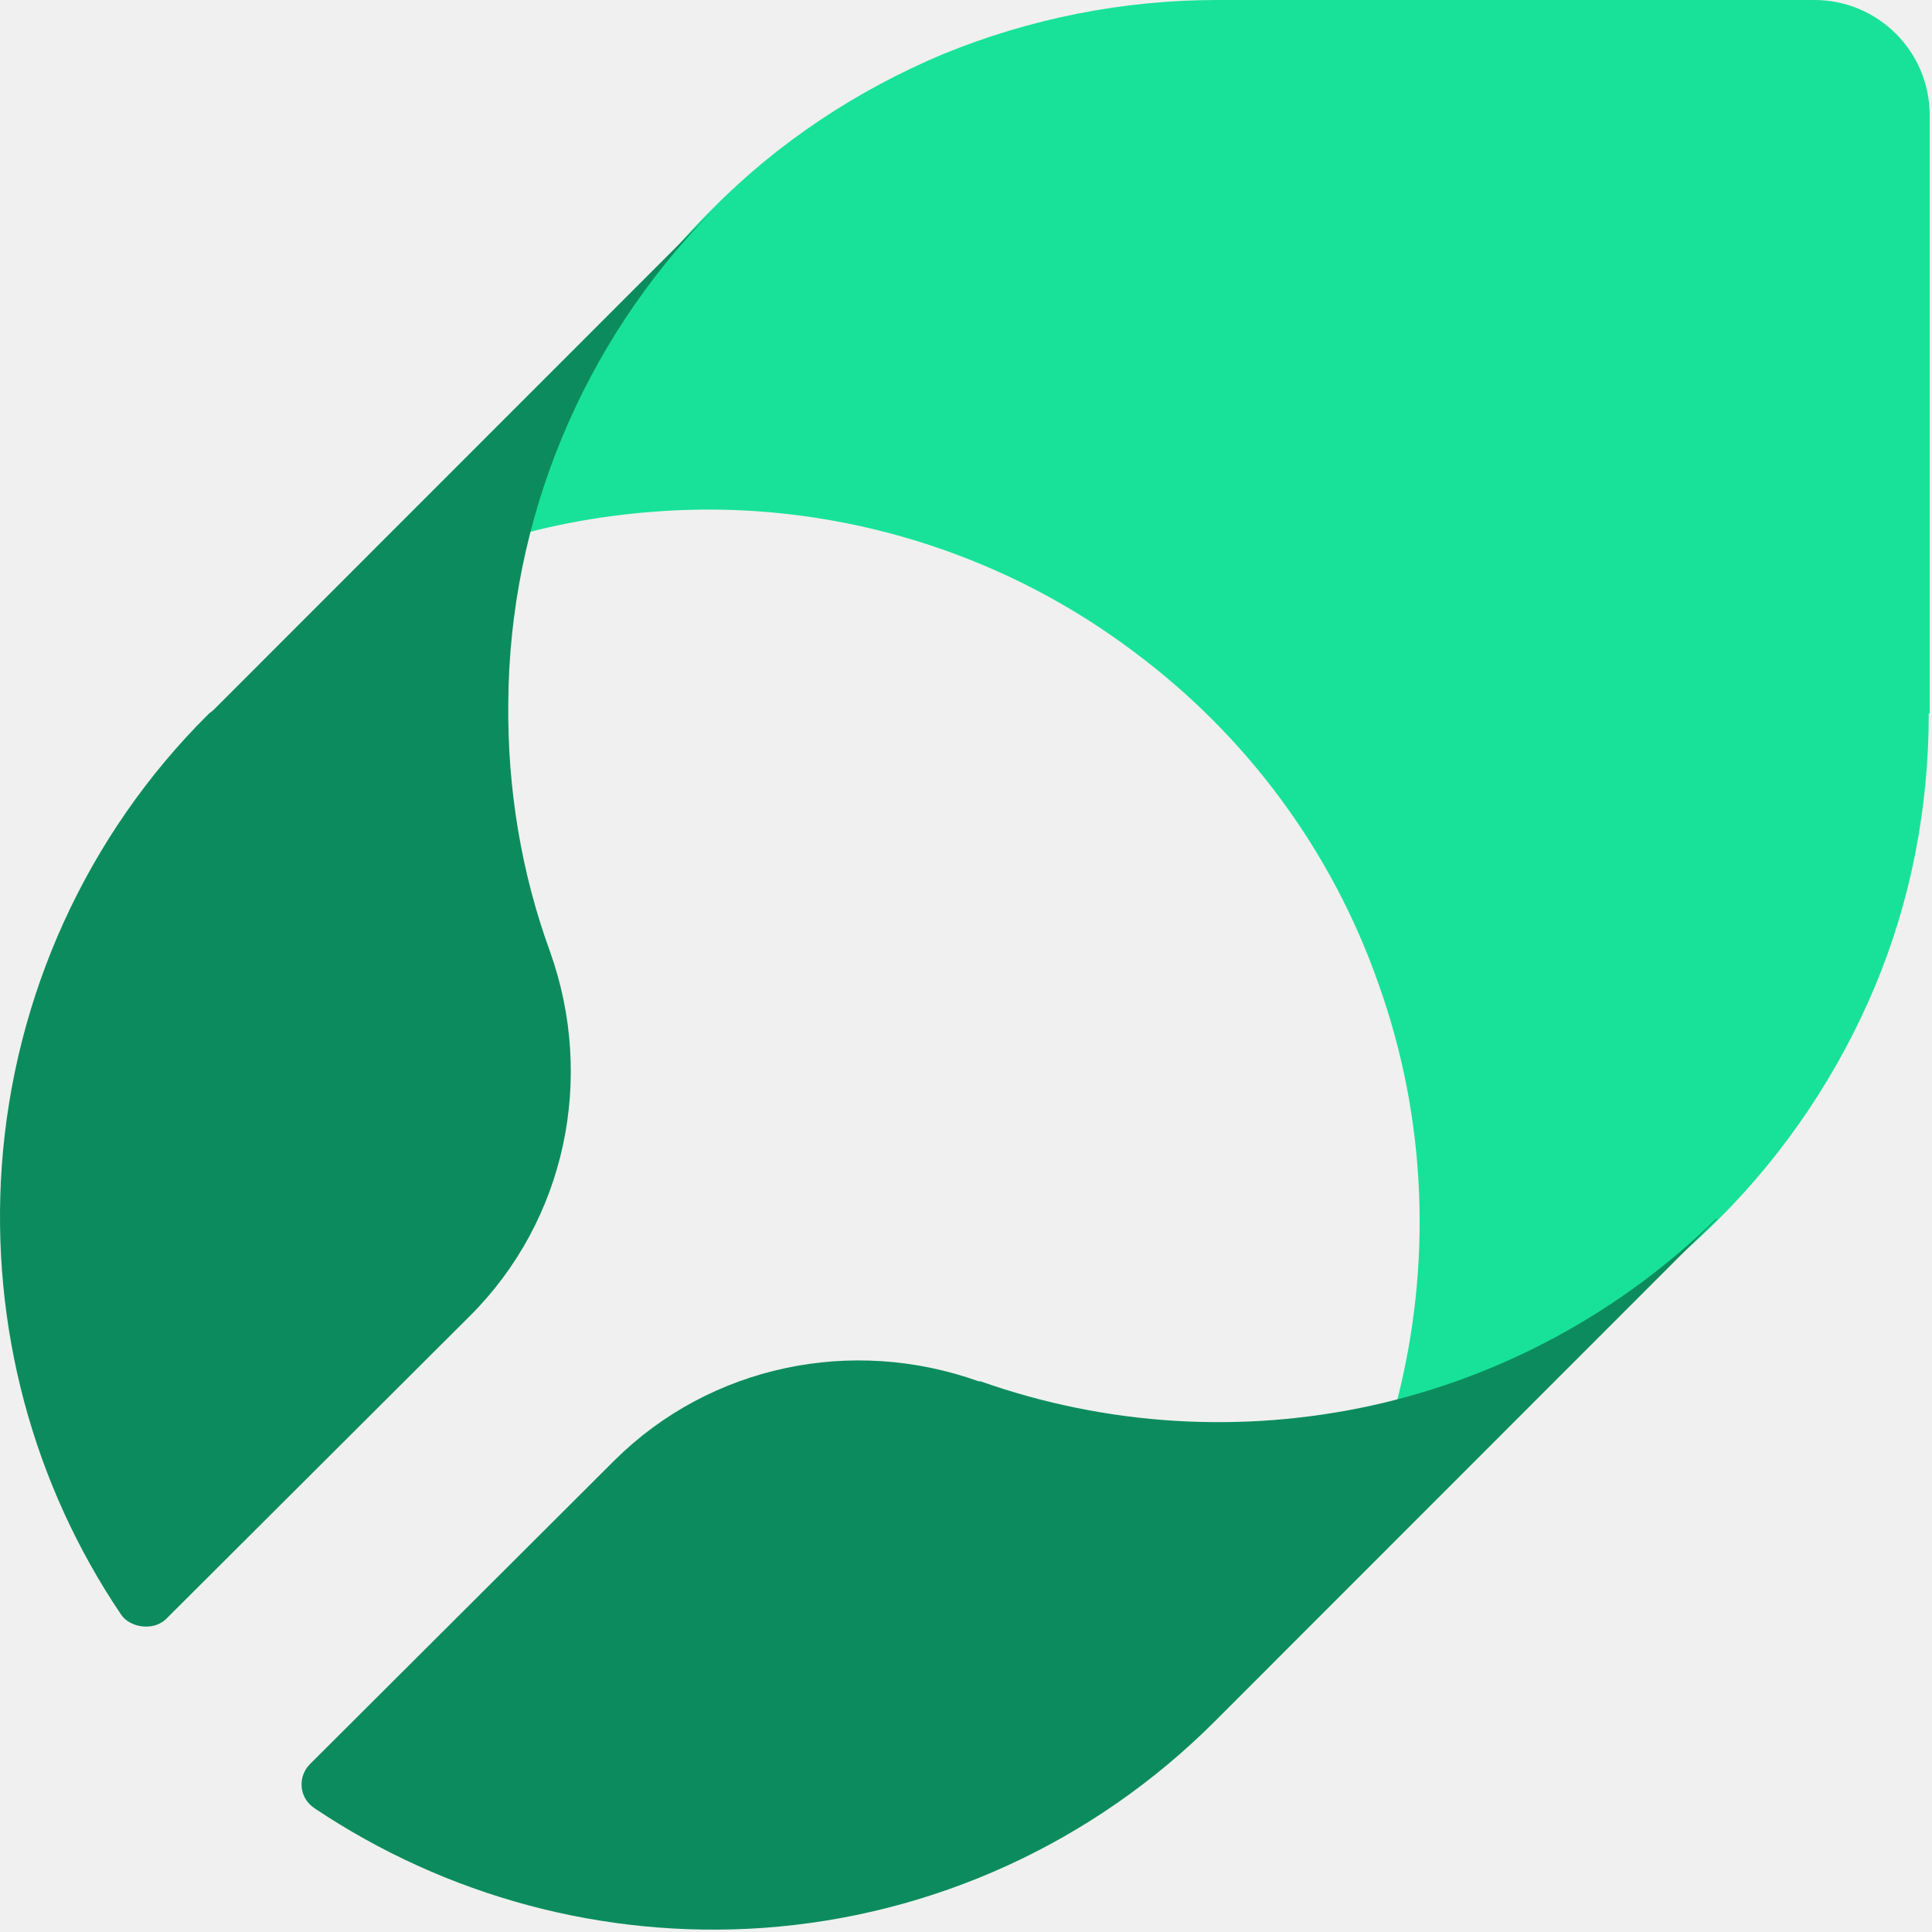
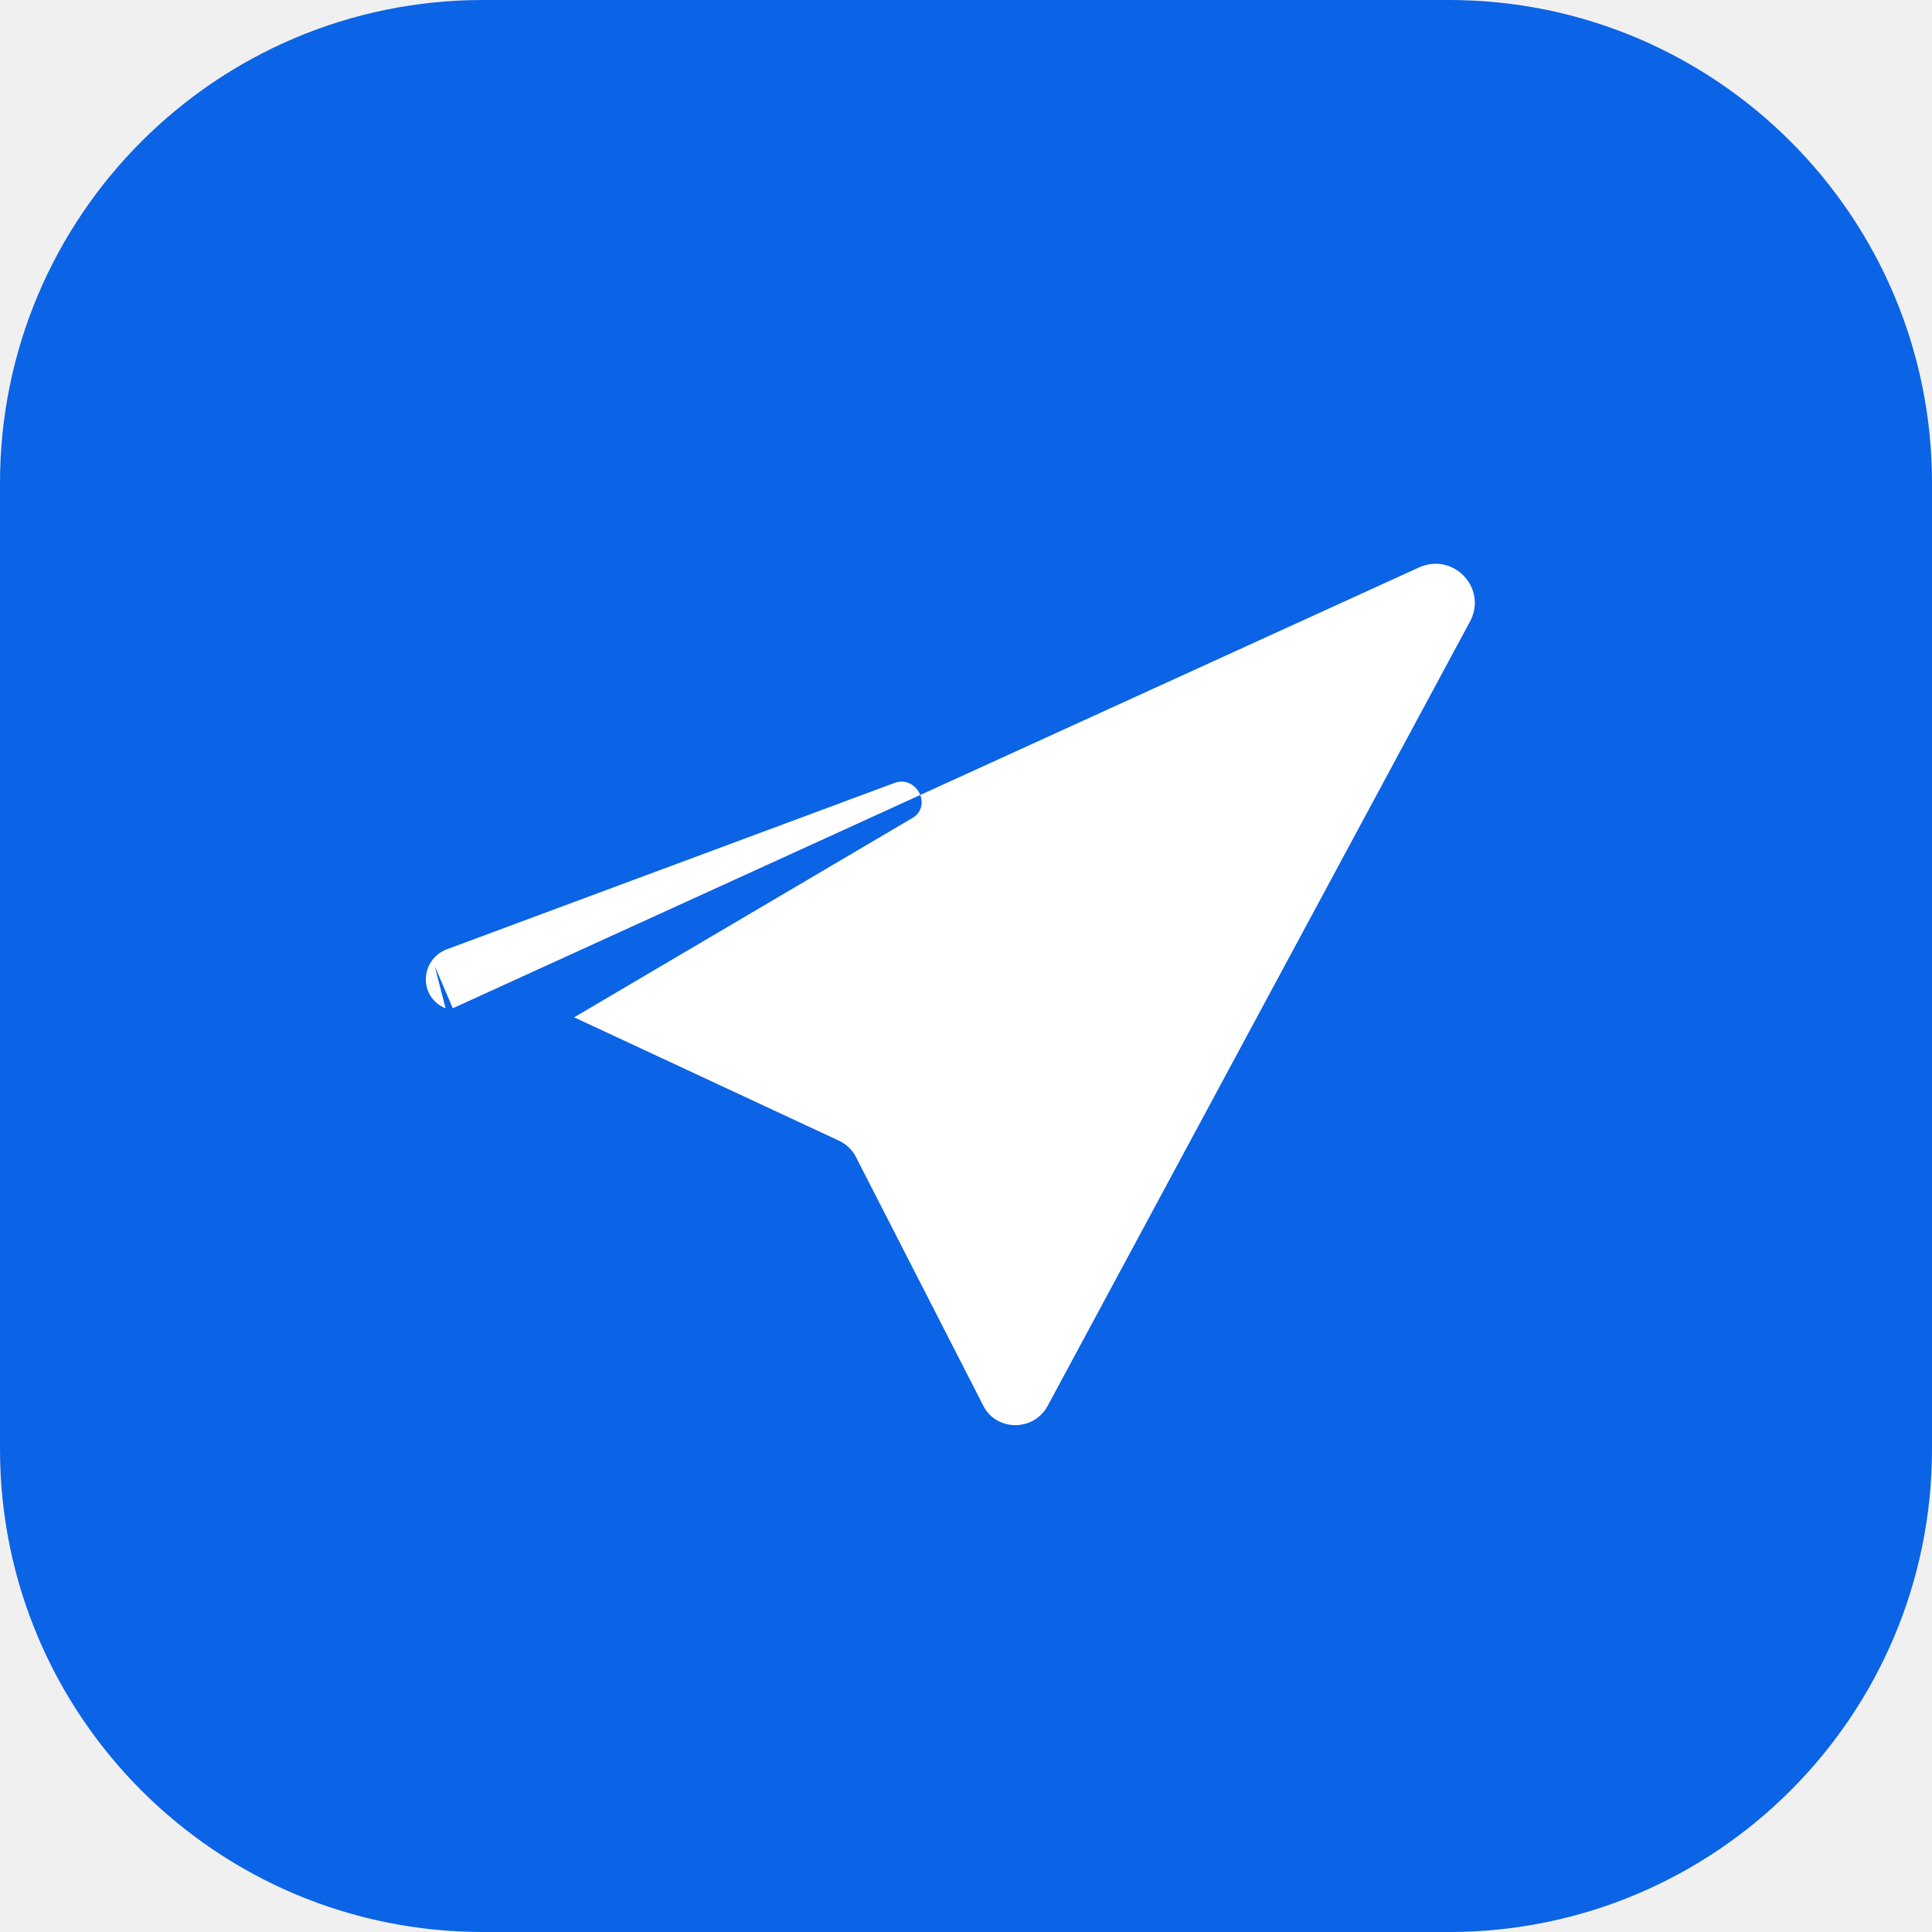
- <svg xmlns="http://www.w3.org/2000/svg" width="502" height="502" viewBox="0 0 502 502" fill="none">
-   <path d="M501.402 185.33V29.962C501.402 13.29 487.876 0 471.453 0H316.156C291.763 0 267.611 4.832 245.15 14.014C222.689 23.438 202.16 36.969 185.012 54.367L183.804 55.575C161.101 78.53 144.92 107.042 136.708 138.454C151.441 134.588 166.656 132.655 181.871 132.413C222.447 131.93 262.298 144.978 294.661 169.383C323.885 191.13 346.104 221.092 358.18 255.645C370.739 290.681 372.188 328.859 362.769 364.862C393.925 356.647 422.666 340.457 445.611 317.744L446.818 316.536C463.966 299.38 477.732 278.841 487.151 256.37C496.571 233.898 501.16 209.735 501.16 185.33H501.402Z" fill="#18E299" />
-   <path d="M132.071 182.706C132.312 135.044 151.32 89.307 184.764 55.125L55.557 184.391C55.076 184.873 54.594 185.113 54.113 185.595C22.593 216.888 3.586 258.774 0.458 303.066C-2.43 344.47 8.397 385.392 31.496 419.575C33.699 422.835 39.677 423.907 43.046 420.778L122.206 341.822C146.989 317.028 154.689 280.198 142.899 247.219C135.44 226.758 131.831 204.852 132.071 182.706Z" fill="#0C8C5E" />
-   <path d="M446.067 316.547C421.284 340.86 390.245 357.71 356.56 365.172C322.634 372.635 287.506 370.468 254.783 358.914C254.783 358.914 254.542 358.914 254.301 358.914C221.338 347.118 184.525 354.821 159.742 379.375L80.581 458.331C77.212 461.701 77.694 467.238 81.784 469.885C115.95 492.754 156.855 503.827 198.24 500.938C242.512 497.809 284.137 478.792 315.656 447.258L316.859 446.054L446.067 316.788V316.547Z" fill="#0C8C5E" />
+ <svg xmlns="http://www.w3.org/2000/svg" width="32" height="32" viewBox="0 0 32 32">
+   <rect width="32" height="32" fill="#0B63E6" rx="8" />
+   <path fill="#FFFFFF" d="M7.5 16.7l16-7.3c.57-.26 1.14.34.85.89l-7 13c-.23.42-.84.42-1.06 0l-2.12-4.14a.6.6 0 0 0-.26-.25l-4.4-2.05 5.6-3.3c.34-.2.07-.72-.3-.58l-7.4 2.75c-.46.17-.48.8-.03.98l-.18-.7z" />
</svg>
